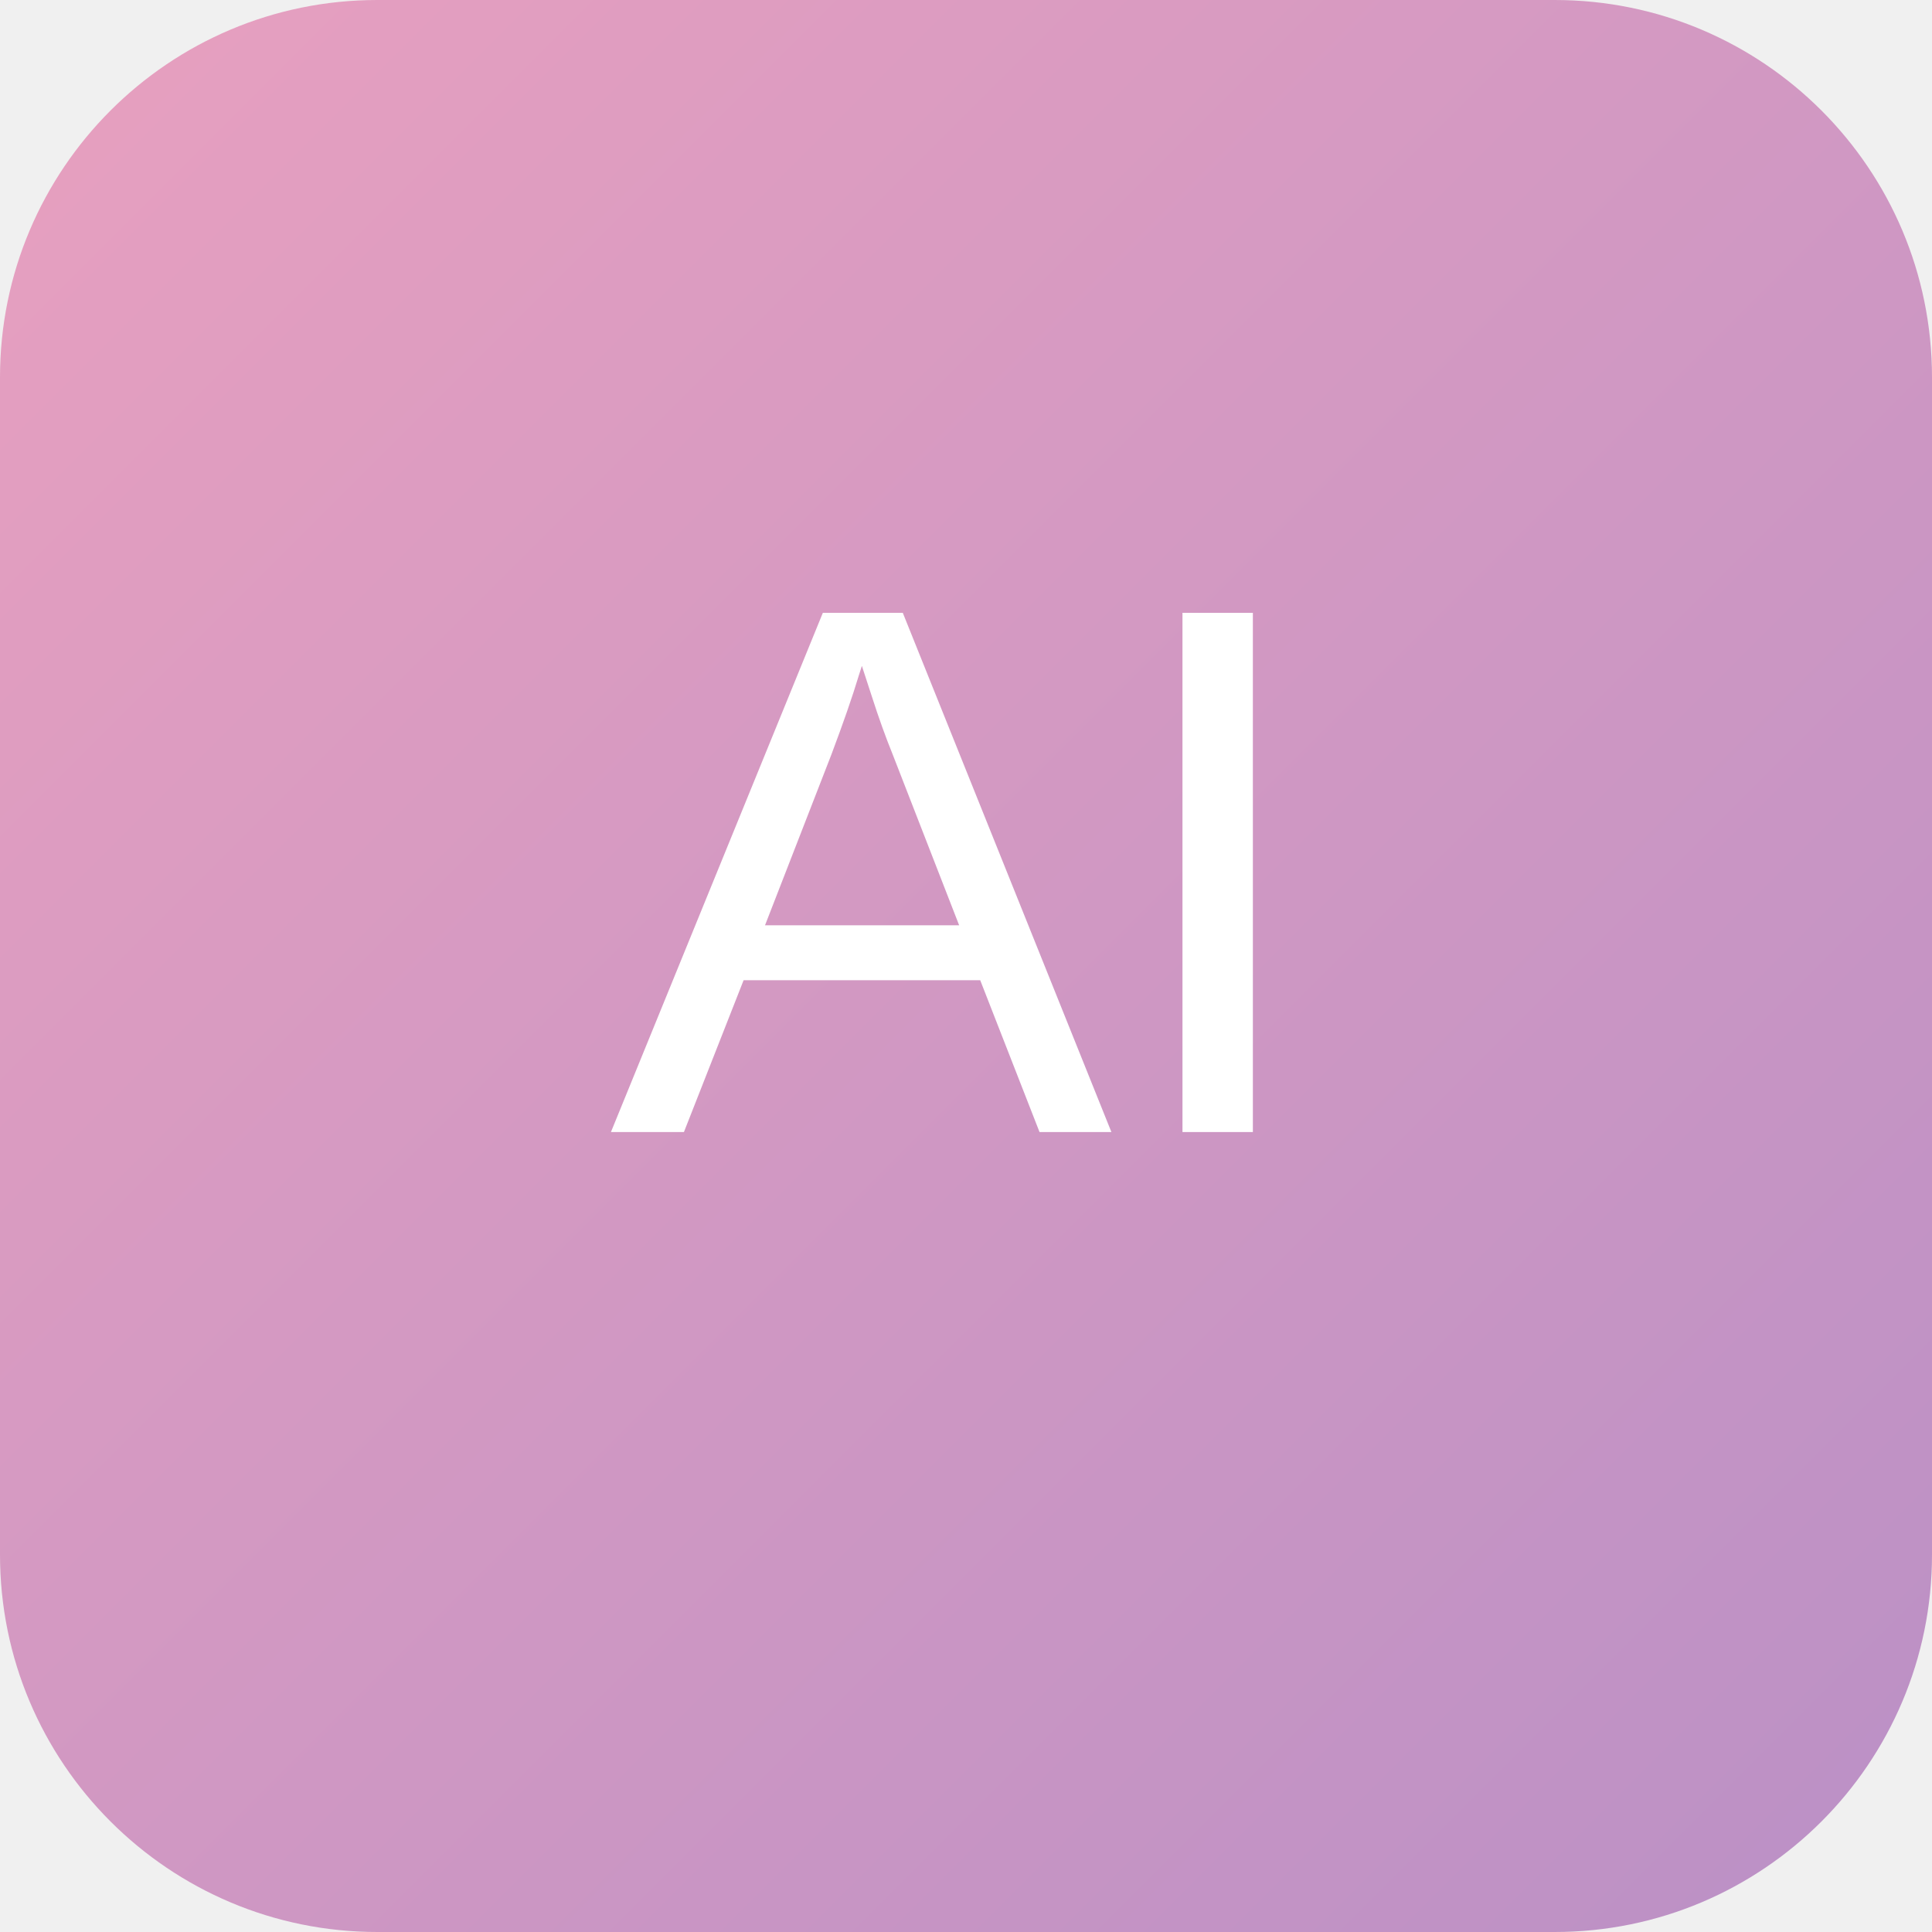
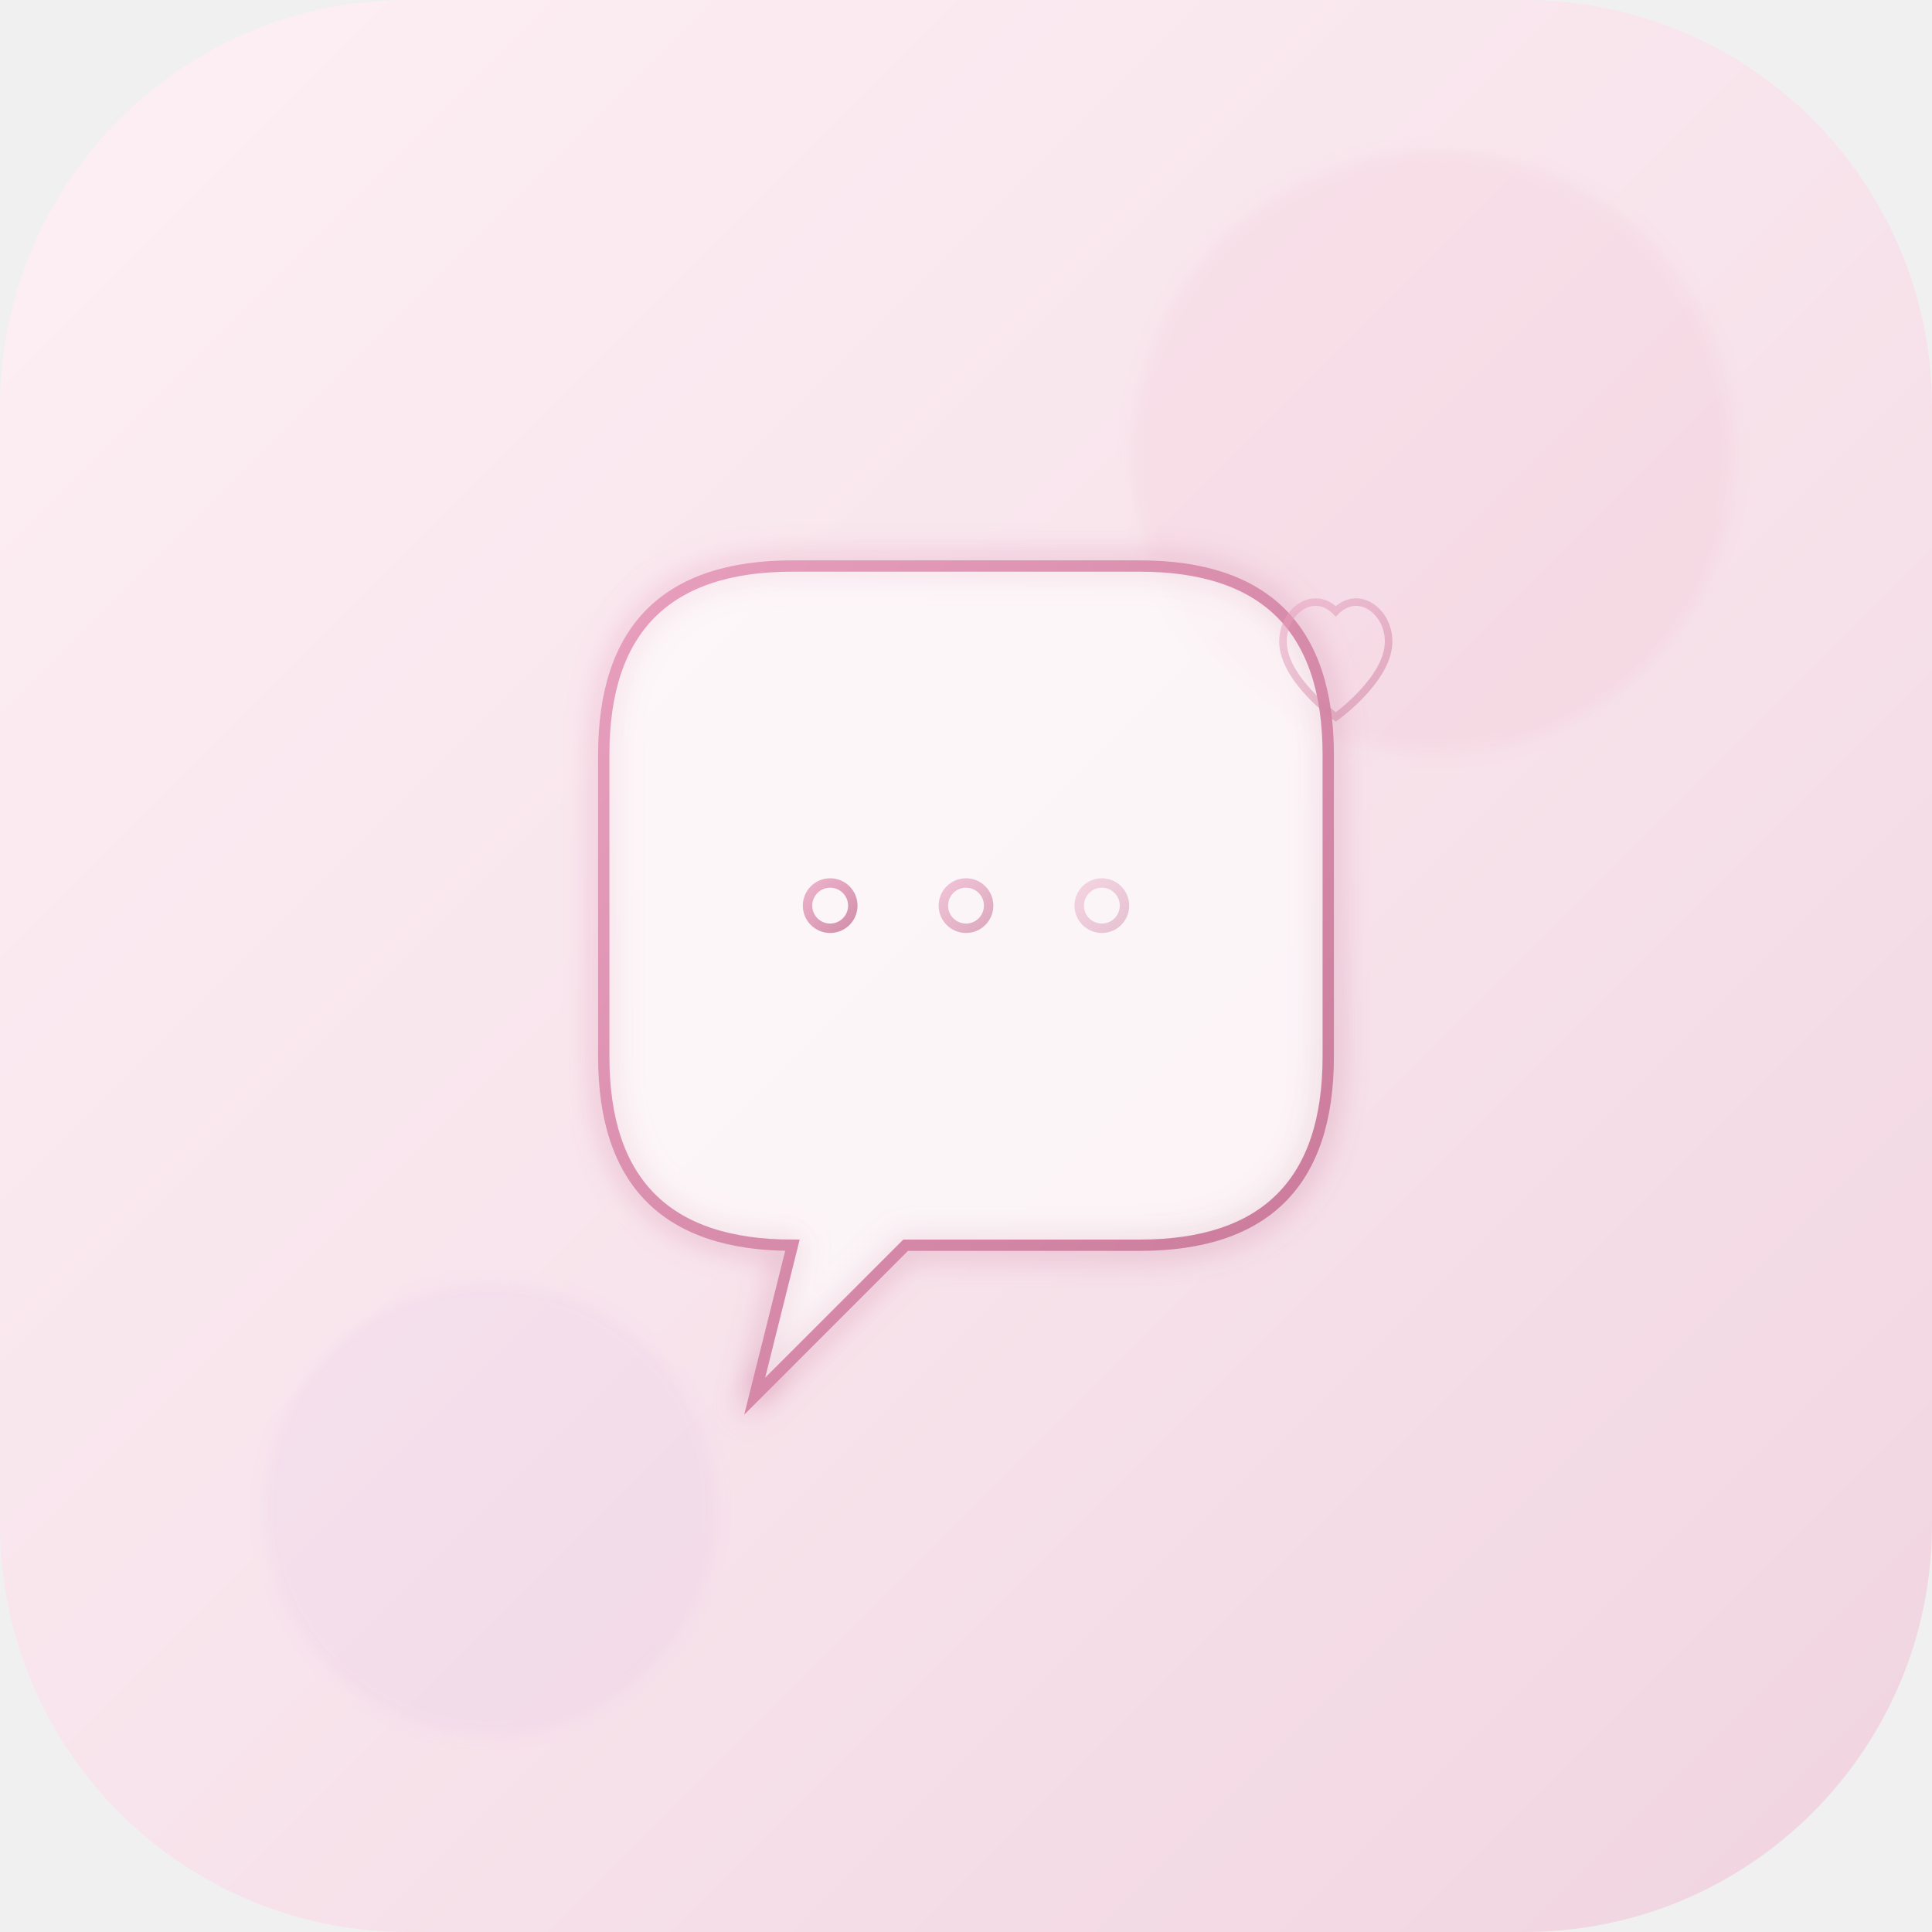
<svg xmlns="http://www.w3.org/2000/svg" viewBox="0 0 512 512">
-   <rect width="512" height="512" rx="100" fill="url(#g)" />
  <defs>
-     <linearGradient id="g" x1="0%" y1="0%" x2="100%" y2="100%">
-       <stop offset="0%" style="stop-color:#e8a0bf" />
-       <stop offset="100%" style="stop-color:#ba90c6" />
+     <linearGradient id="bg" x1="0%" y1="0%" x2="100%" y2="100%">
+       <stop offset="0%" style="stop-color:#fdf0f4" />
+       <stop offset="50%" style="stop-color:#f8e4ec" />
+       <stop offset="100%" style="stop-color:#f0d4e0" />
    </linearGradient>
+     <linearGradient id="stroke" x1="0%" y1="0%" x2="100%" y2="100%">
+       <stop offset="0%" style="stop-color:#e8a0be" />
+       <stop offset="100%" style="stop-color:#c87898" />
+     </linearGradient>
+     <filter id="glass">
+       <feGaussianBlur in="SourceGraphic" stdDeviation="2" />
+     </filter>
+     <filter id="glow">
+       <feGaussianBlur stdDeviation="4" result="blur" />
+       <feMerge>
+         <feMergeNode in="blur" />
+         <feMergeNode in="SourceGraphic" />
+       </feMerge>
+     </filter>
  </defs>
-   <text x="256" y="300" font-size="200" text-anchor="middle" fill="white" font-family="Arial">AI</text>
+   <rect width="512" height="512" rx="108" fill="url(#bg)" />
+   <circle cx="380" cy="120" r="80" fill="rgba(232,160,190,0.12)" filter="url(#glass)" />
+   <circle cx="130" cy="400" r="60" fill="rgba(200,160,220,0.1)" filter="url(#glass)" />
+   <path d="M160 200 Q160 150 210 150 L302 150 Q352 150 352 200 L352 280 Q352 330 302 330 L240 330 L200 370 L210 330 L210 330 Q160 330 160 280 Z" fill="rgba(255,255,255,0.4)" stroke="url(#stroke)" stroke-width="3" filter="url(#glow)" />
+   <circle cx="220" cy="240" r="6" fill="none" stroke="url(#stroke)" stroke-width="2.5" opacity="0.8" />
+   <circle cx="256" cy="240" r="6" fill="none" stroke="url(#stroke)" stroke-width="2.5" opacity="0.6" />
+   <circle cx="292" cy="240" r="6" fill="none" stroke="url(#stroke)" stroke-width="2.5" opacity="0.4" />
+   <path d="M340 170 C340 162 348 156 354 162 C360 156 368 162 368 170 C368 180 354 190 354 190 C354 190 340 180 340 170 Z" fill="none" stroke="url(#stroke)" stroke-width="2" opacity="0.5" />
</svg>
